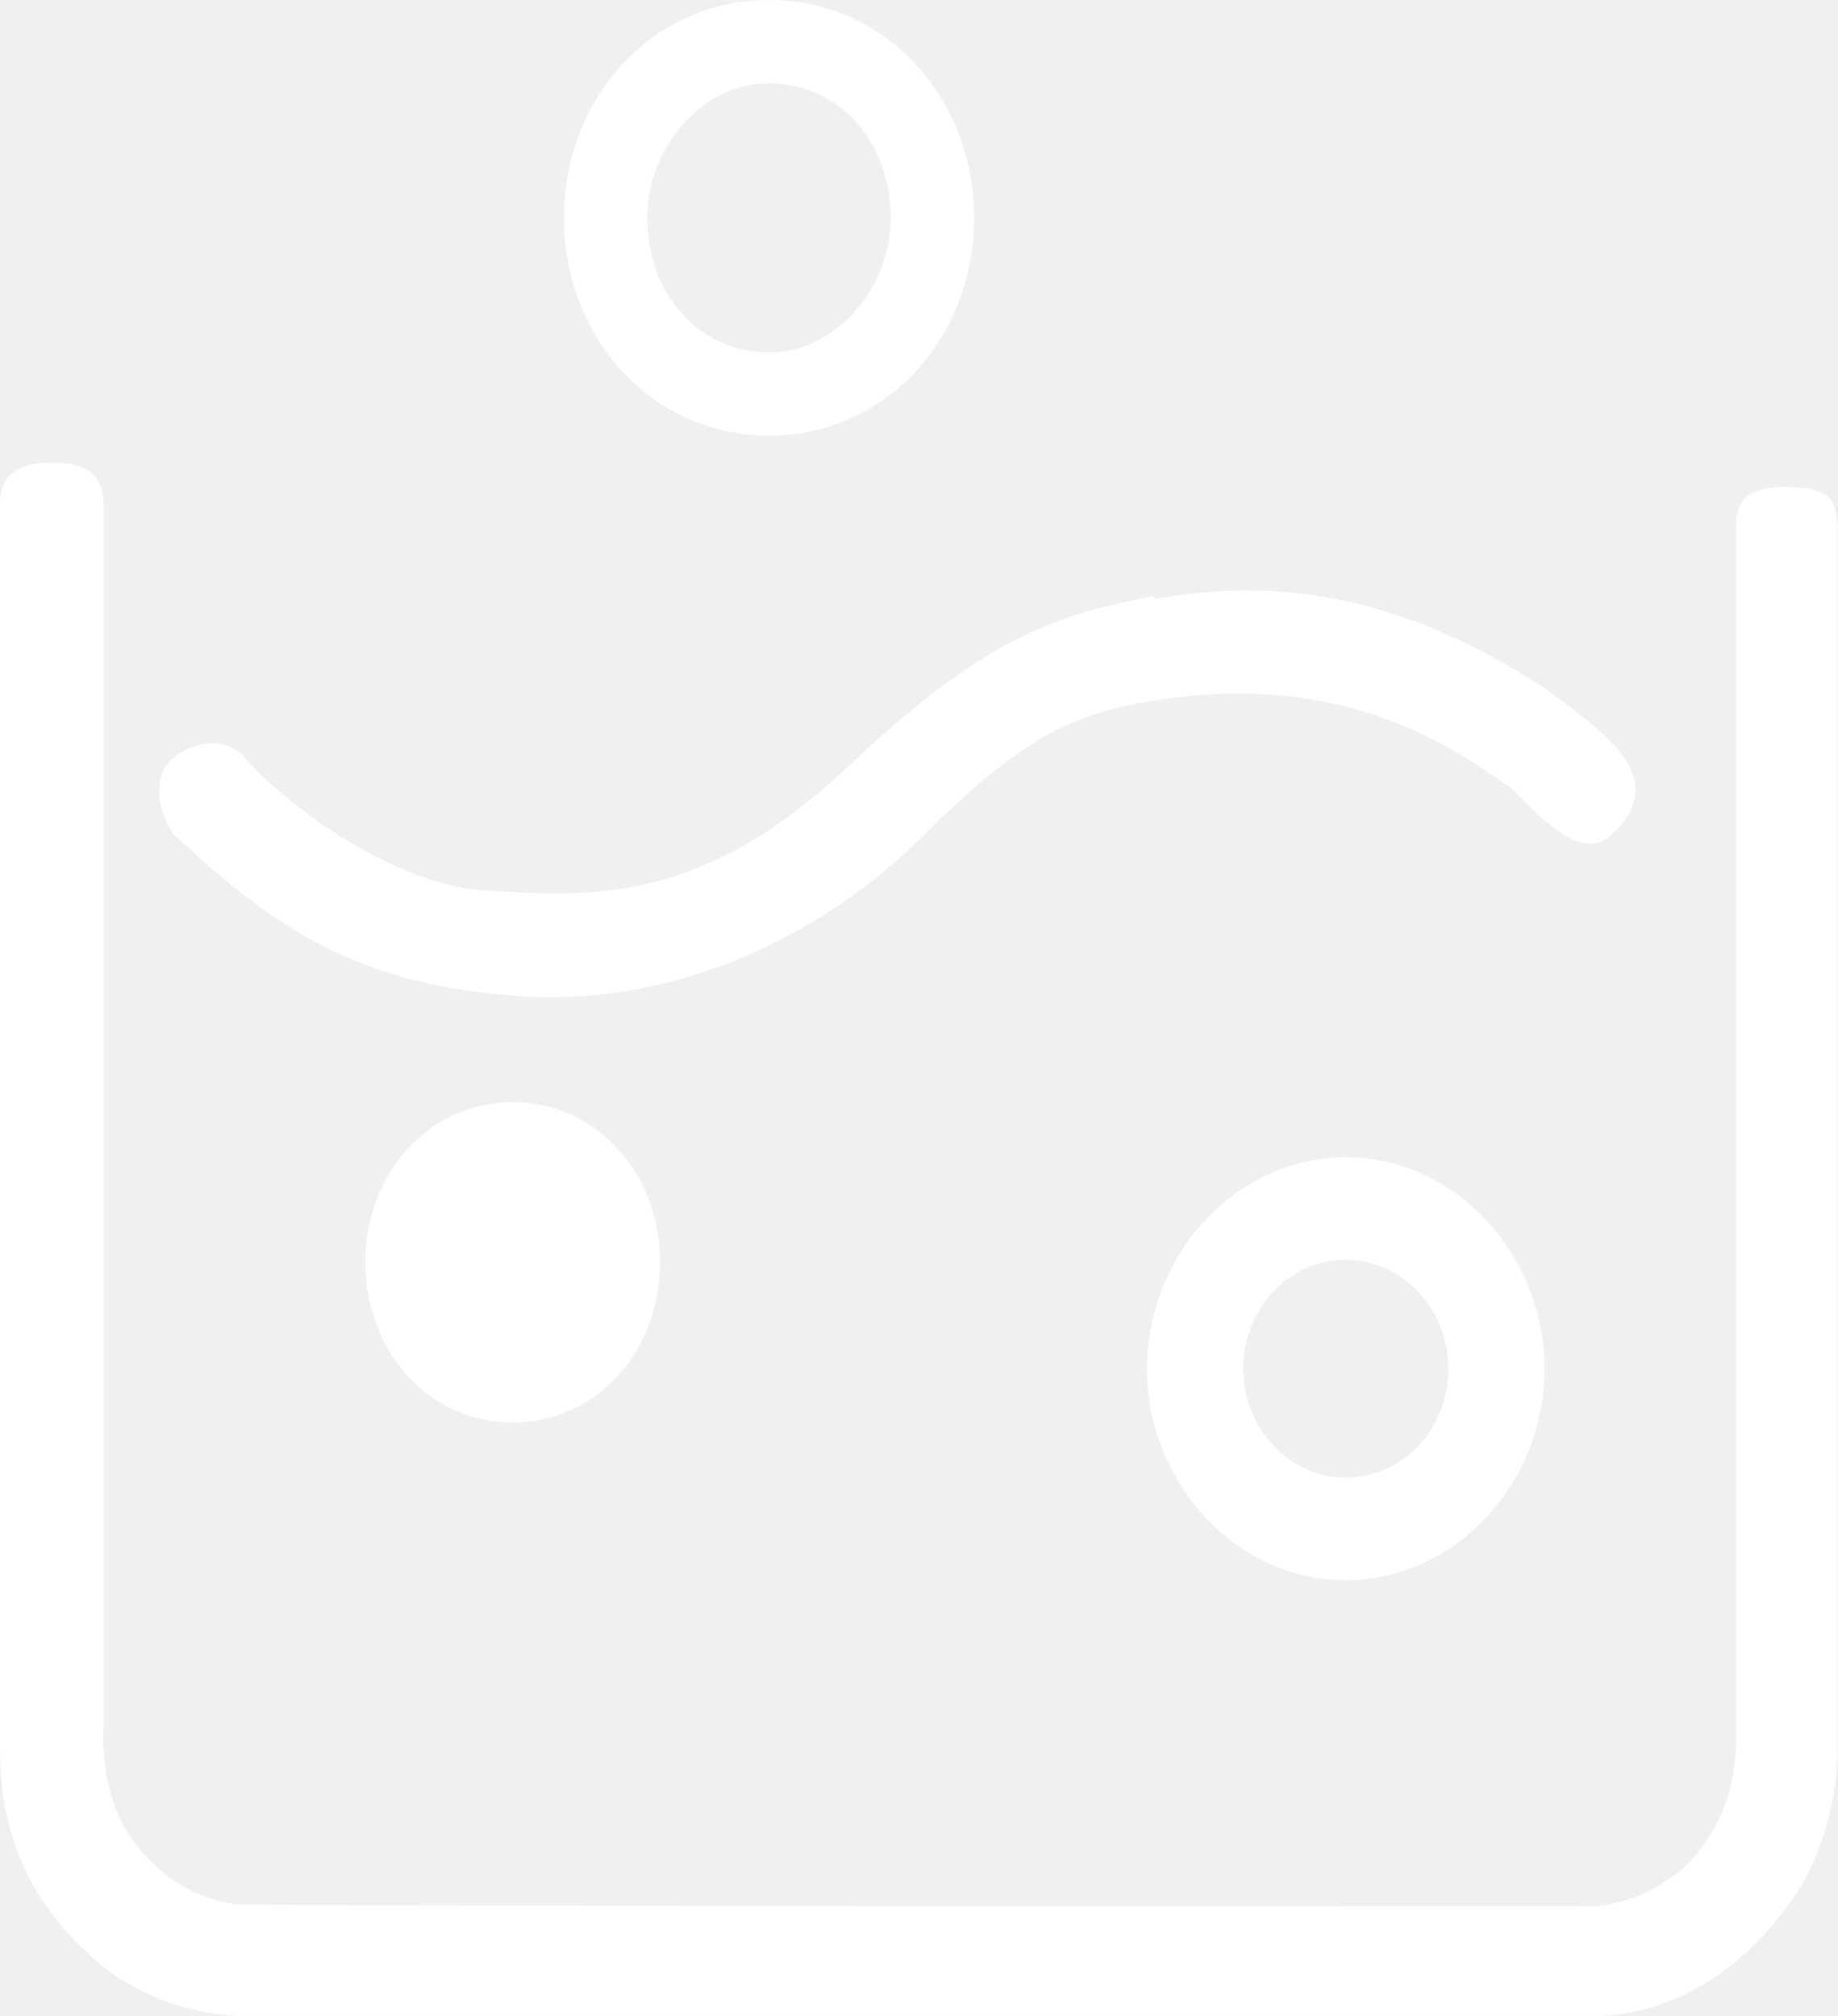
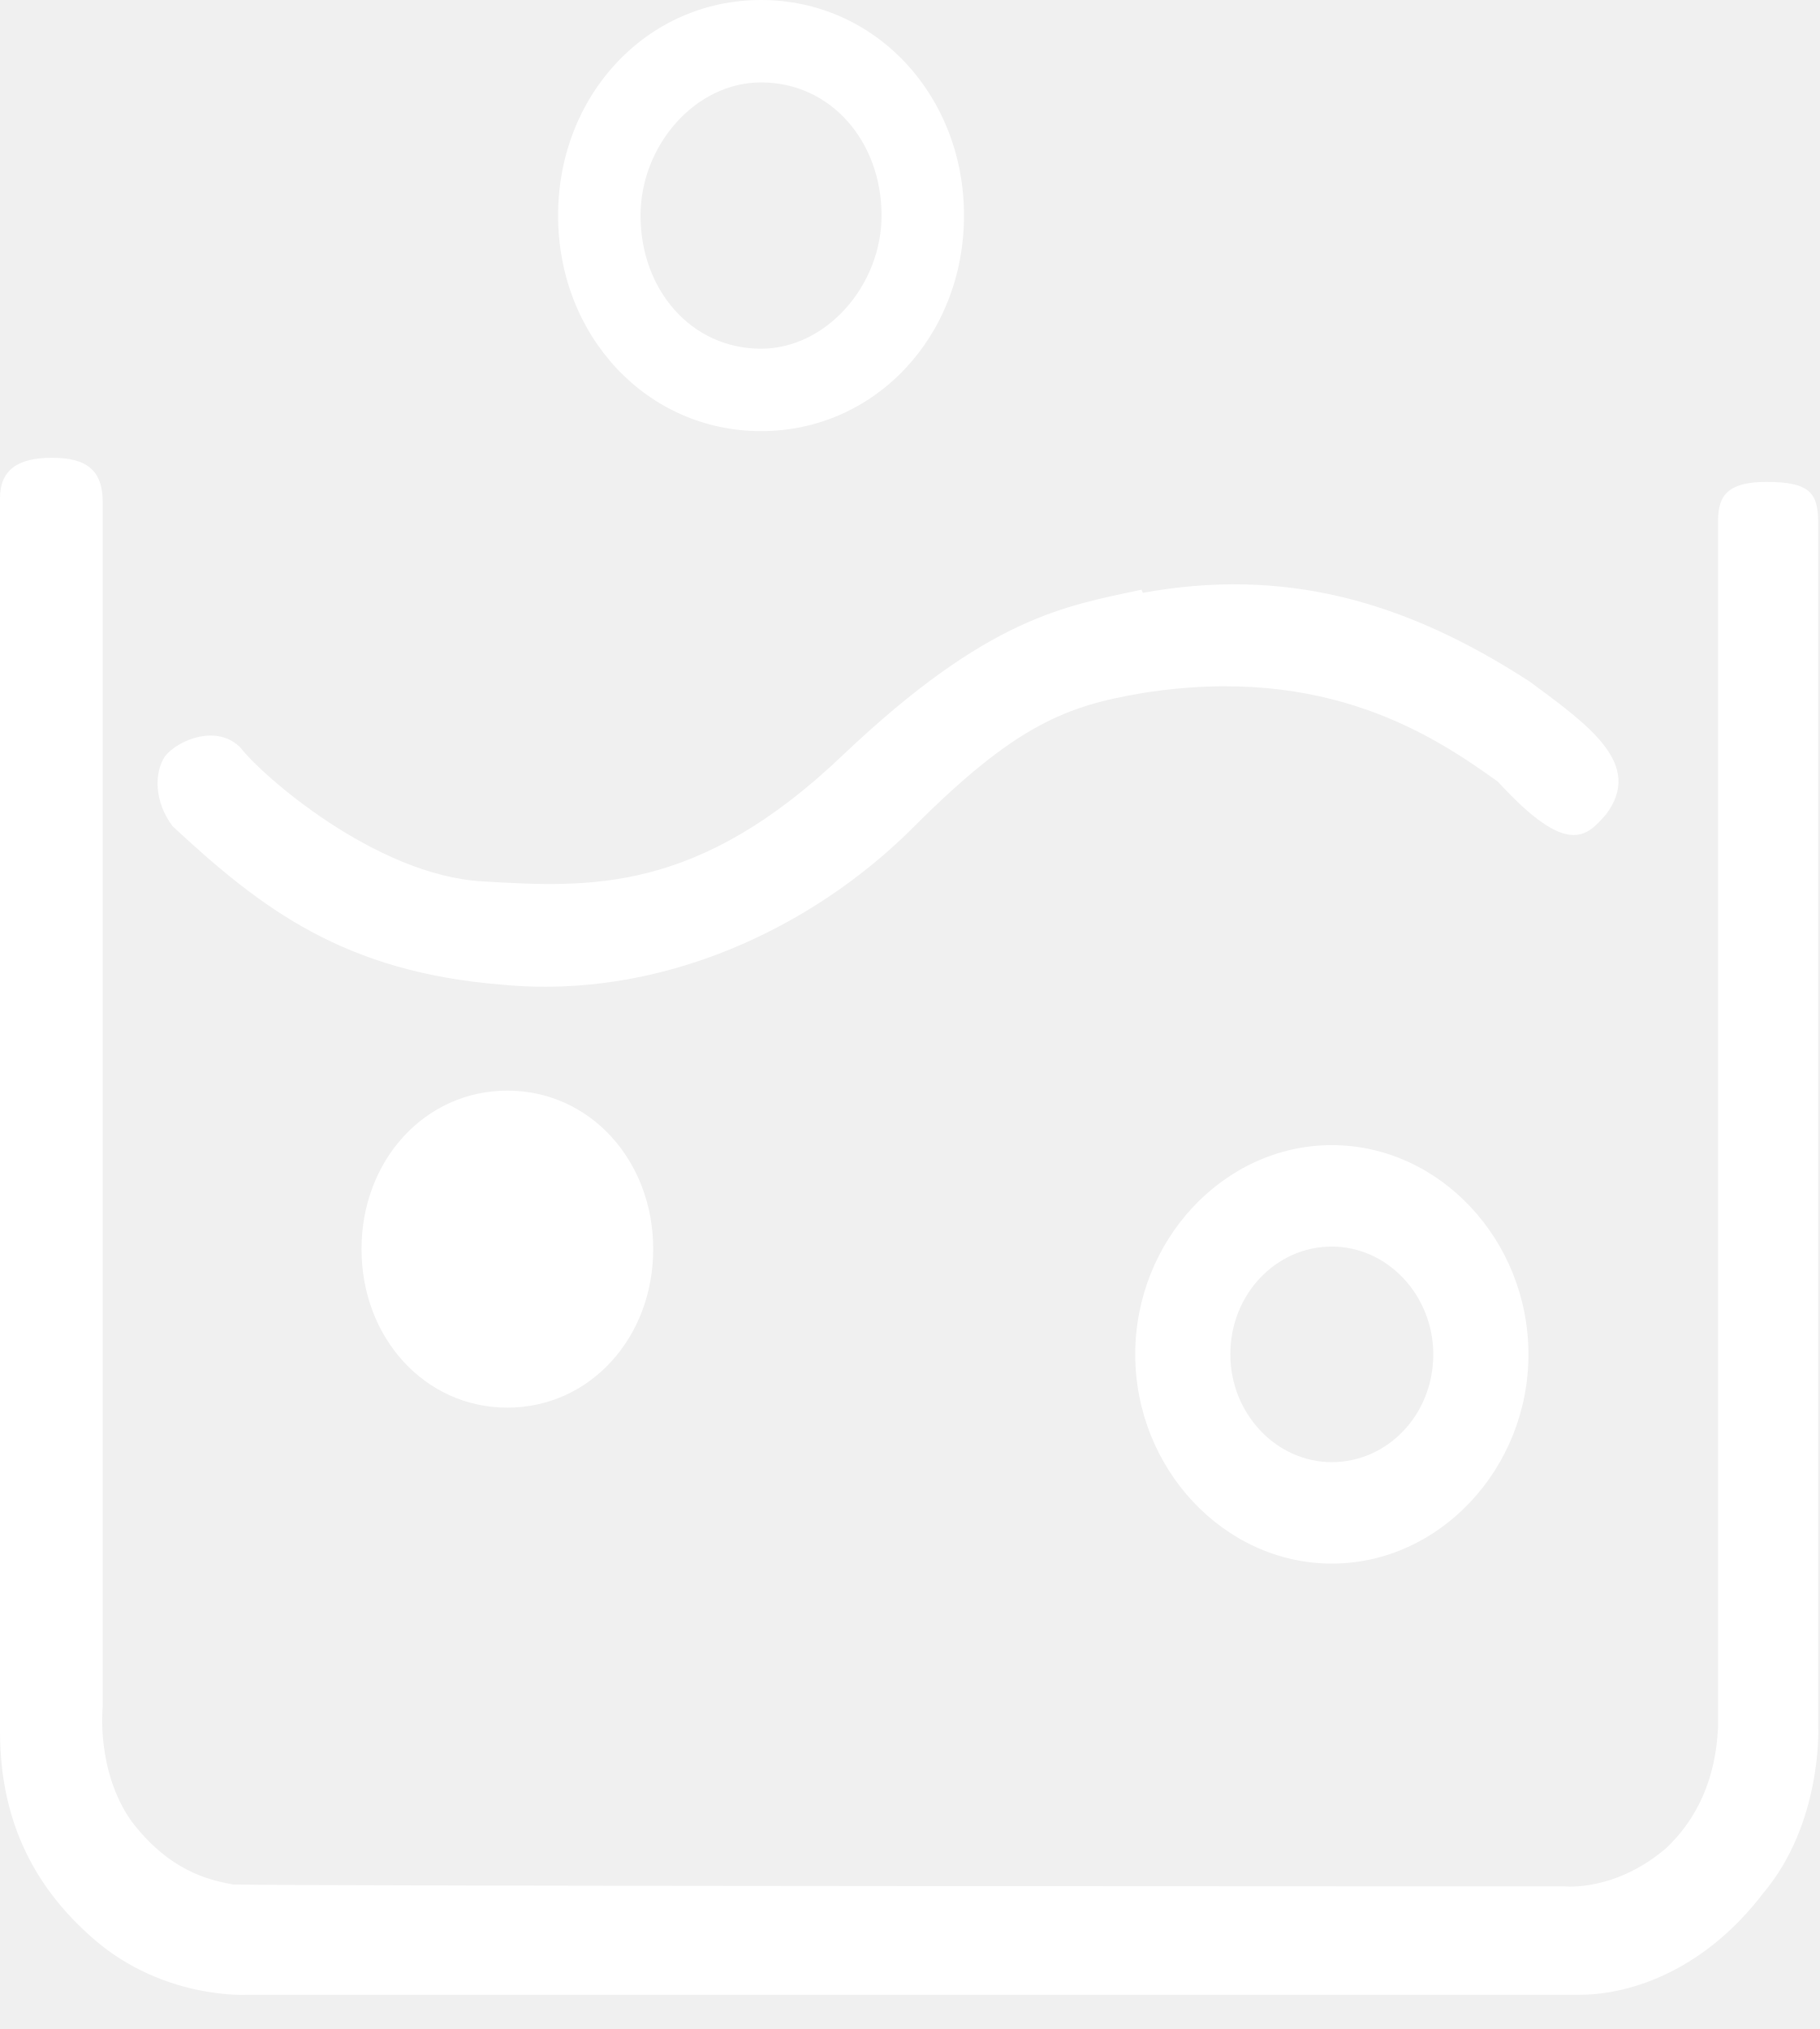
- <svg xmlns="http://www.w3.org/2000/svg">
-   <path fill="#fff" d="M10.875 0c-1.631 0-2.9 1.36-2.9 3.081 0 1.722 1.269 3.081 2.9 3.081s2.9-1.359 2.9-3.08c0-1.723-1.269-3.082-2.9-3.082Zm0 1.178c.997 0 1.722.843 1.722 1.903 0 .997-.789 1.903-1.722 1.903-.997 0-1.722-.842-1.722-1.903 0-.997.78-1.903 1.722-1.903ZM0 24.741c0 1.178.408 2.175 1.36 2.99.996.852 2.174.78 2.174.78h19.032c.779 0 1.812-.381 2.628-1.45.843-.997.788-2.357.788-2.357V7.486c0-.435-.109-.598-.743-.598s-.689.271-.689.589v17.218c-.018.3-.072 1.088-.743 1.722-.734.625-1.45.544-1.45.544s-18.125 0-19.031-.027c-.344-.064-.906-.19-1.45-.907-.508-.725-.408-1.63-.408-1.63V7.176c0-.462-.236-.634-.725-.634-.49 0-.743.172-.743.58v17.618ZM16.313 8.428c-1.088.236-2.175.38-4.26 2.356-2.084 1.994-3.625 1.903-5.166 1.813-1.54-.09-3.171-1.54-3.443-1.903-.336-.354-.906-.118-1.088.118-.154.235-.154.643.109.996 1.269 1.179 2.447 2.085 4.713 2.266 2.265.218 4.44-.806 5.89-2.266 1.45-1.45 2.175-1.721 3.263-1.903 2.628-.417 4.168.617 5.075 1.27.997 1.087 1.268.778 1.54.47.544-.716-.226-1.268-1.087-1.903-1.813-1.178-3.535-1.631-5.528-1.269l-.018-.045Zm-9.063 7.16c-1.178 0-2.084.996-2.084 2.265 0 1.269.906 2.266 2.084 2.266s2.084-.997 2.084-2.266c0-1.269-.906-2.266-2.084-2.266Zm11.781.779c-1.54 0-2.81 1.36-2.81 2.99 0 1.632 1.27 2.991 2.81 2.991s2.81-1.36 2.81-2.99c0-1.632-1.27-2.991-2.81-2.991Zm0 1.45c.798 0 1.45.698 1.45 1.54 0 .861-.652 1.541-1.45 1.541-.797 0-1.45-.698-1.45-1.54 0-.861.653-1.541 1.45-1.541Z" />
+ <svg xmlns="http://www.w3.org/2000/svg" width="26" height="29" viewBox="0 0 26 29" fill="none">
+   <path d="M10.875 0C9.244 0 7.975 1.359 7.975 3.081C7.975 4.803 9.244 6.162 10.875 6.162C12.506 6.162 13.775 4.803 13.775 3.081C13.775 1.359 12.506 0 10.875 0ZM10.875 1.178C11.872 1.178 12.597 2.021 12.597 3.081C12.597 4.078 11.808 4.984 10.875 4.984C9.878 4.984 9.153 4.142 9.153 3.081C9.153 2.084 9.932 1.178 10.875 1.178ZM0 24.741C0 25.919 0.408 26.916 1.359 27.731C2.356 28.583 3.534 28.511 3.534 28.511H22.566C23.345 28.511 24.378 28.13 25.194 27.061C26.037 26.064 25.982 24.704 25.982 24.704V7.486C25.982 7.051 25.873 6.888 25.239 6.888C24.605 6.888 24.55 7.159 24.55 7.477V24.695C24.532 24.994 24.478 25.783 23.807 26.417C23.073 27.043 22.357 26.961 22.357 26.961C22.357 26.961 4.232 26.961 3.326 26.934C2.982 26.87 2.42 26.743 1.876 26.027C1.368 25.302 1.468 24.396 1.468 24.396V7.178C1.468 6.715 1.232 6.543 0.743 6.543C0.254 6.543 0 6.715 0 7.123V24.741ZM16.312 8.428C15.225 8.664 14.137 8.809 12.053 10.784C9.969 12.778 8.428 12.688 6.888 12.597C5.347 12.506 3.716 11.056 3.444 10.694C3.108 10.34 2.538 10.576 2.356 10.812C2.202 11.047 2.202 11.455 2.465 11.808C3.734 12.987 4.912 13.893 7.178 14.074C9.443 14.292 11.618 13.268 13.068 11.808C14.518 10.358 15.243 10.087 16.331 9.905C18.959 9.488 20.499 10.522 21.406 11.174C22.402 12.262 22.674 11.953 22.946 11.645C23.49 10.929 22.72 10.377 21.859 9.742C20.046 8.564 18.324 8.111 16.331 8.473L16.312 8.428ZM7.25 15.588C6.072 15.588 5.166 16.584 5.166 17.853C5.166 19.122 6.072 20.119 7.25 20.119C8.428 20.119 9.334 19.122 9.334 17.853C9.334 16.584 8.428 15.588 7.25 15.588ZM19.031 16.367C17.491 16.367 16.222 17.726 16.222 19.358C16.222 20.989 17.491 22.348 19.031 22.348C20.572 22.348 21.841 20.989 21.841 19.358C21.841 17.726 20.572 16.367 19.031 16.367ZM19.031 17.817C19.829 17.817 20.481 18.515 20.481 19.358C20.481 20.218 19.829 20.898 19.031 20.898C18.234 20.898 17.581 20.2 17.581 19.358C17.581 18.497 18.234 17.817 19.031 17.817Z" fill="white" />
</svg>
